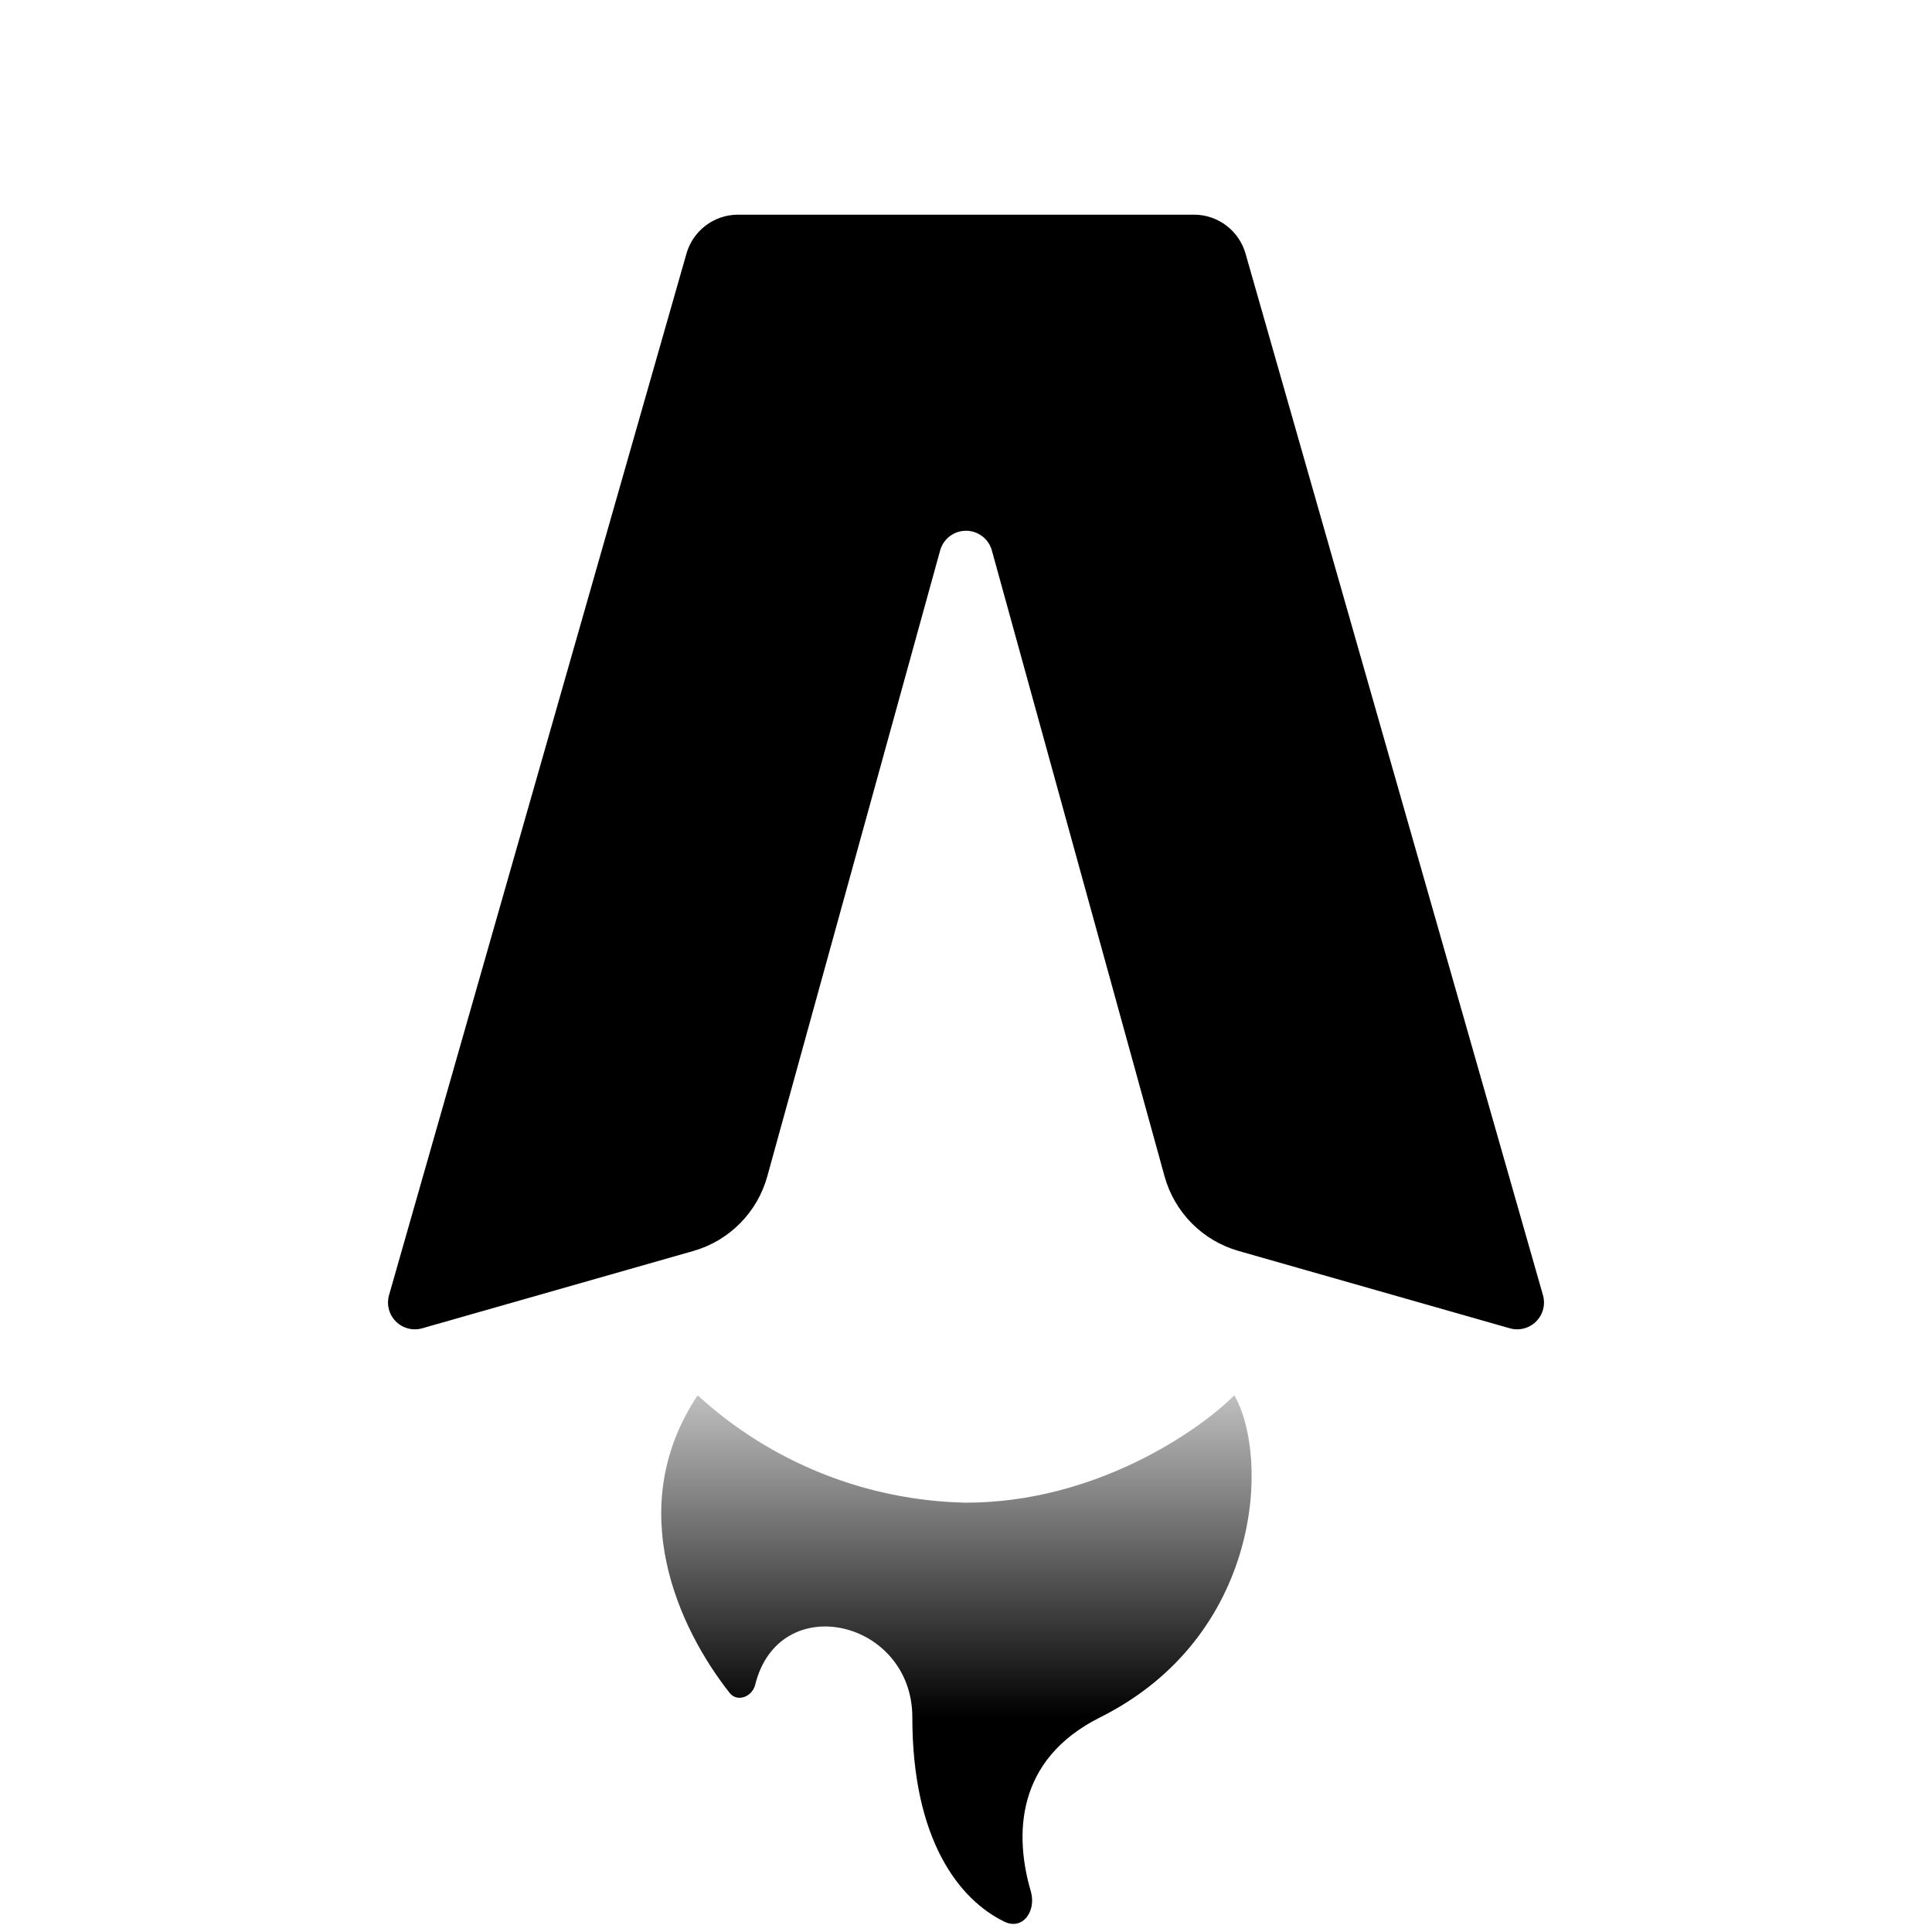
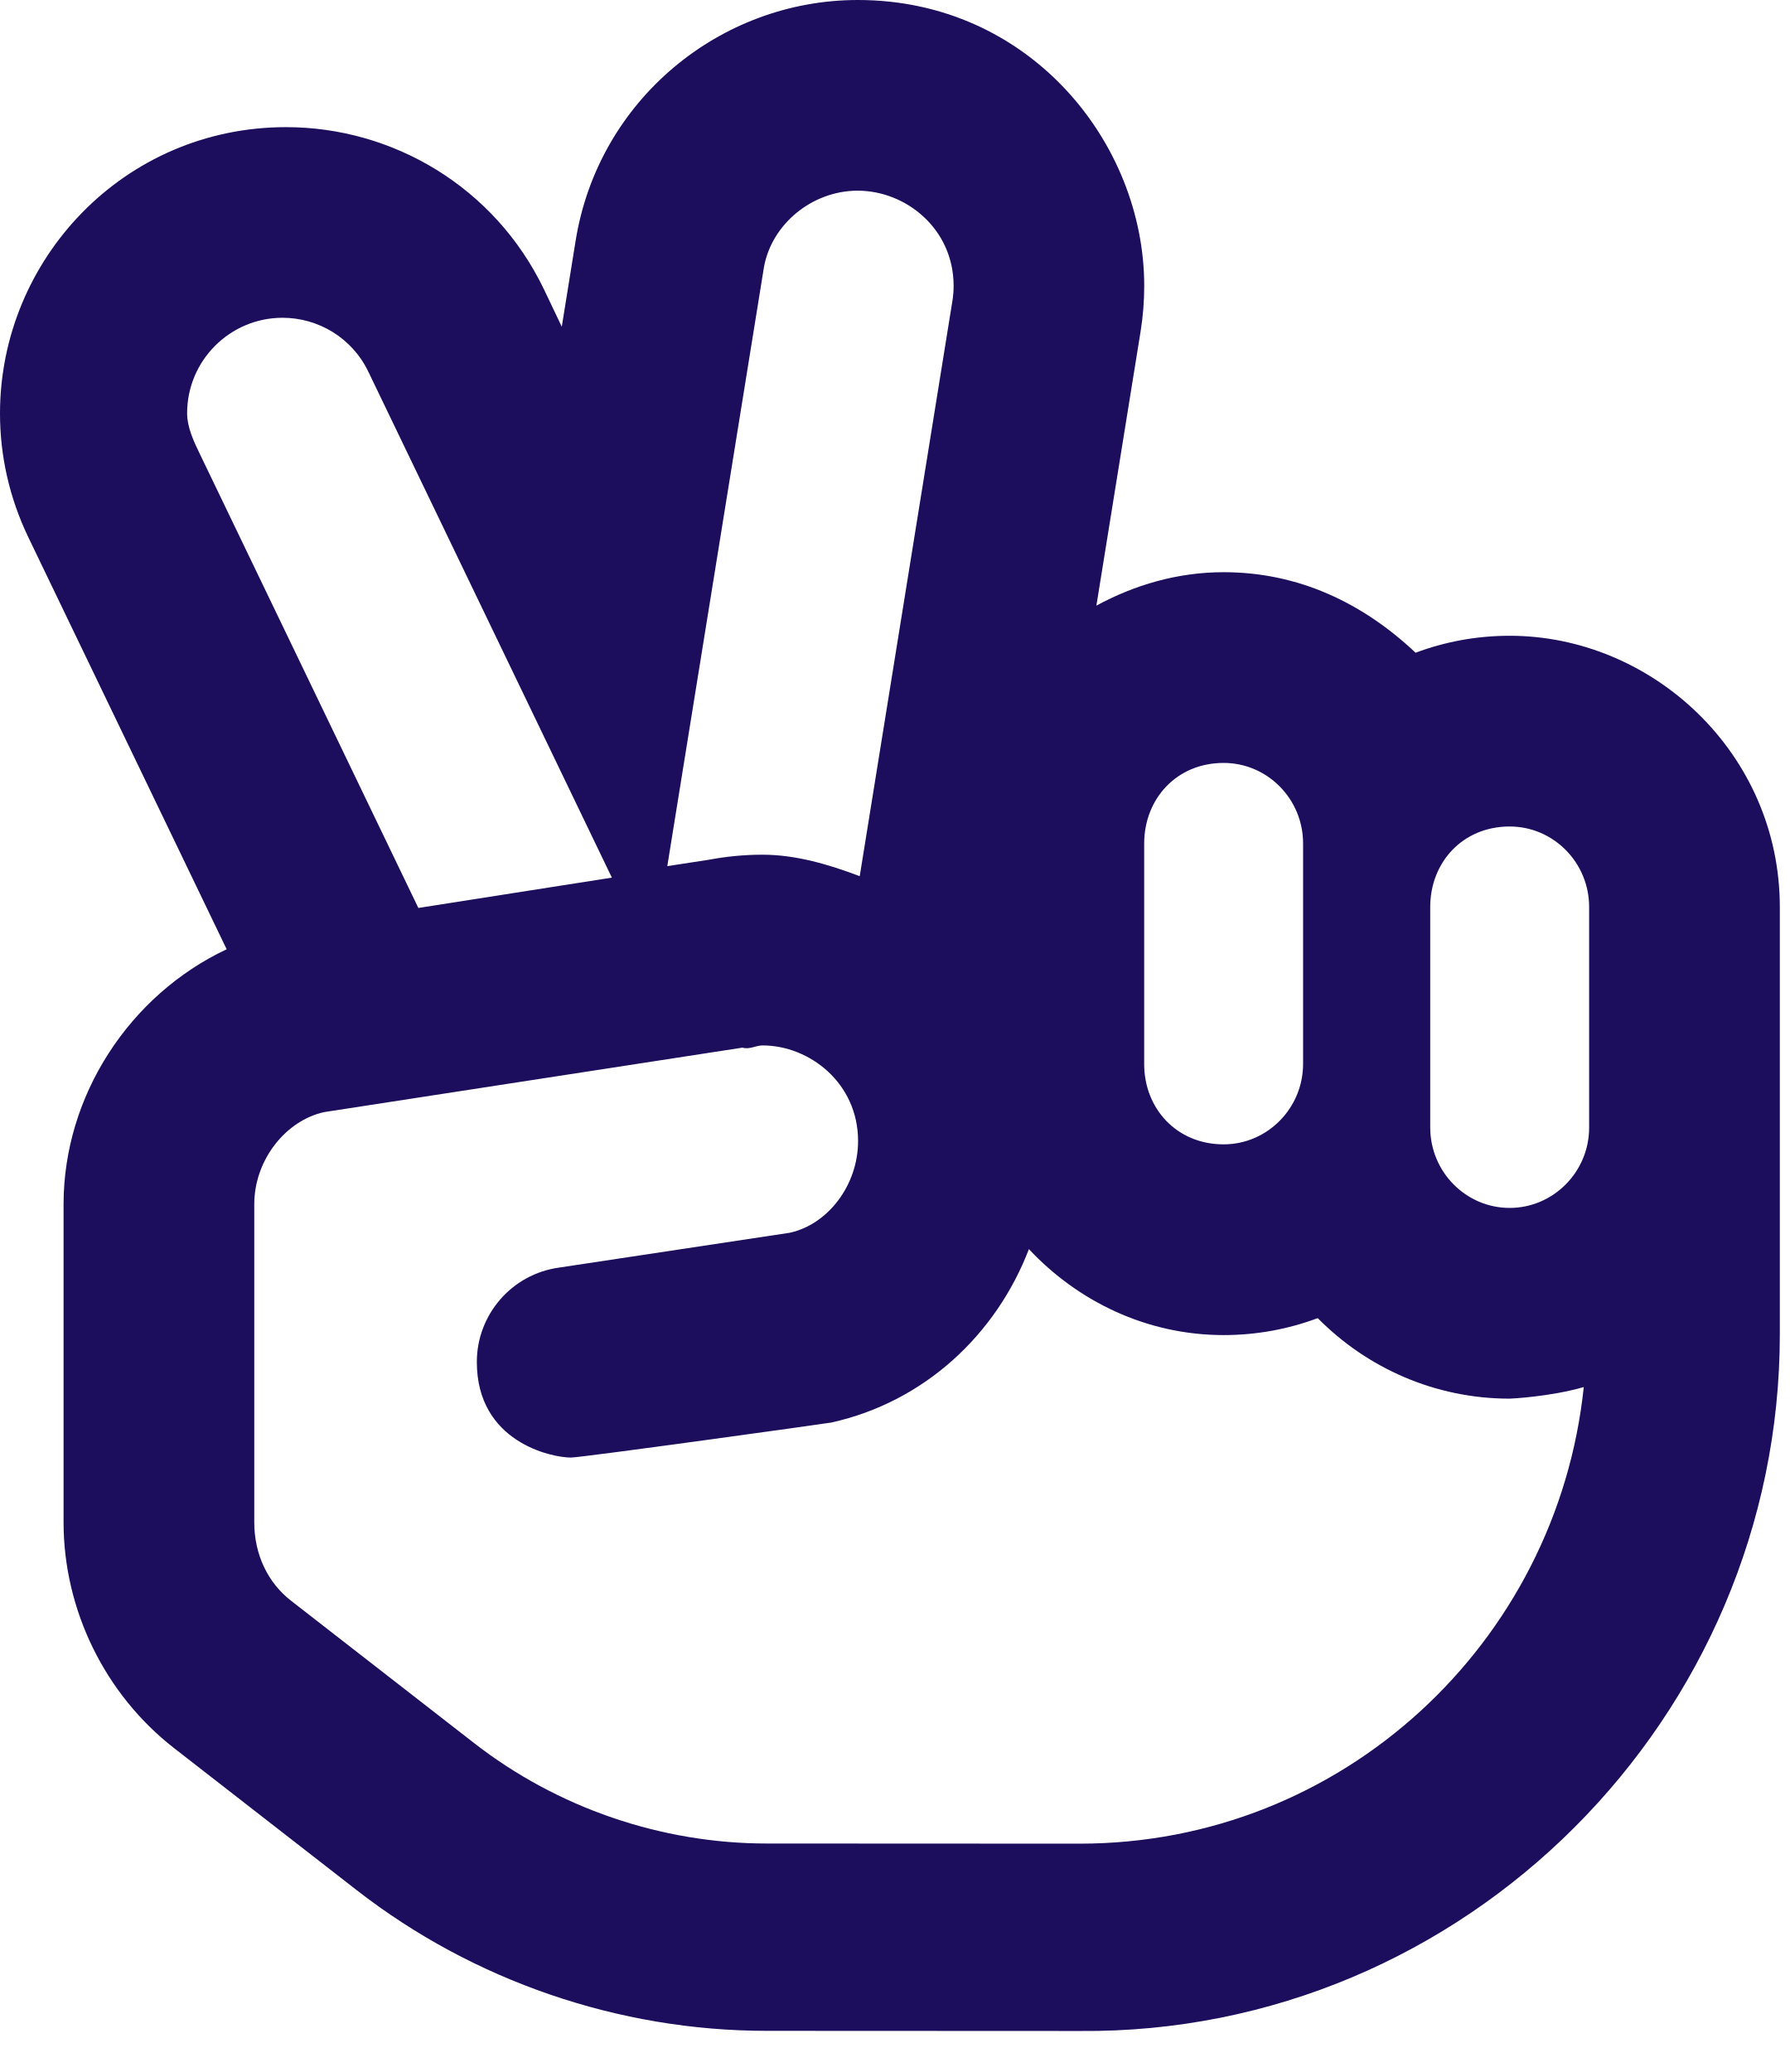
- <svg xmlns="http://www.w3.org/2000/svg" fill="none" viewBox="0 0 36 36">
-   <path fill="#000" d="M22.25 4h-8.5a1 1 0 0 0-.96.73l-5.54 19.4a.5.5 0 0 0 .62.62l5.05-1.44a2 2 0 0 0 1.38-1.4l3.22-11.66a.5.5 0 0 1 .96 0l3.22 11.67a2 2 0 0 0 1.38 1.39l5.05 1.44a.5.5 0 0 0 .62-.62l-5.54-19.4a1 1 0 0 0-.96-.73Z" />
-   <path fill="url(#gradient)" d="M18 28a7.63 7.63 0 0 1-5-2c-1.4 2.1-.35 4.35.6 5.55.14.17.41.07.47-.15.44-1.8 2.93-1.22 2.93.6 0 2.28.87 3.4 1.72 3.81.34.16.59-.2.49-.56-.31-1.05-.29-2.46 1.29-3.25 3-1.5 3.17-4.83 2.5-6-.67.67-2.6 2-5 2Z" />
-   <defs>
-     <linearGradient id="gradient" x1="16" x2="16" y1="32" y2="24" gradientUnits="userSpaceOnUse">
-       <stop stop-color="#000" />
-       <stop offset="1" stop-color="#000" stop-opacity="0" />
-     </linearGradient>
-   </defs>
-   <style>
-     @media (prefers-color-scheme:dark){:root{filter:invert(100%)}}
-   </style>
+ <svg xmlns="http://www.w3.org/2000/svg" width="38" height="44" viewBox="0 0 38 44" fill="none">
+   <path d="M32.062 13.501C31.36 13.501 30.687 13.628 30.064 13.861C28.949 12.809 27.582 12.151 25.988 12.151C25.005 12.151 24.094 12.423 23.285 12.861L24.223 7.044C24.276 6.717 24.301 6.392 24.301 6.071C24.301 3.027 21.862 0 18.219 0C15.293 0 12.708 2.123 12.226 5.108L11.931 6.938L11.551 6.141C10.505 3.968 8.339 2.7 6.076 2.7C2.633 2.7 0 5.508 0 8.781C0 9.665 0.194 10.562 0.603 11.412L4.814 20.158C2.754 21.128 1.35 23.263 1.35 25.575V32.325C1.35 34.186 2.228 35.98 3.698 37.123L7.575 40.138C10.052 42.065 13.142 43.126 16.283 43.126L22.932 43.129C31.126 43.201 37.8 36.459 37.8 28.334V19.264C37.8 15.998 35.092 13.501 32.062 13.501ZM24.3 17.914C24.3 16.969 24.983 16.201 25.988 16.201C26.917 16.201 27.675 16.967 27.675 17.91V22.592C27.675 23.533 26.916 24.301 25.988 24.301C24.983 24.301 24.3 23.533 24.3 22.597V17.914ZM18.217 4.049C19.233 4.049 20.253 4.852 20.253 6.073C20.253 6.18 20.244 6.289 20.226 6.399L18.259 18.606C17.609 18.361 16.909 18.15 16.192 18.15C16.192 18.15 16.192 18.15 16.192 18.15C15.814 18.15 15.435 18.186 15.063 18.256L14.172 18.393L16.224 5.678C16.386 4.761 17.246 4.049 18.217 4.049ZM3.974 8.776C3.974 7.656 4.884 6.748 6.001 6.748C6.755 6.748 7.477 7.171 7.824 7.896L12.995 18.637L8.885 19.281L4.251 9.654C4.114 9.375 3.974 9.071 3.974 8.776ZM22.933 39.151L16.284 39.148C14.043 39.148 11.835 38.39 10.066 37.013L6.187 33.997C5.693 33.616 5.4 33.017 5.4 32.325V25.575C5.4 24.628 6.072 23.794 6.884 23.616L15.769 22.247C15.913 22.293 16.057 22.2 16.192 22.2C17.197 22.2 18.224 23.003 18.224 24.23C18.224 25.162 17.59 25.998 16.775 26.178L11.88 26.917C10.865 27.054 10.127 27.922 10.127 28.921C10.127 30.626 11.715 30.952 12.126 30.952C12.35 30.952 17.578 30.225 17.656 30.208C19.643 29.767 21.159 28.332 21.852 26.526C22.891 27.634 24.351 28.351 25.988 28.351C26.69 28.351 27.364 28.224 27.986 27.991C29.025 29.043 30.468 29.701 32.062 29.701C32.079 29.701 32.913 29.663 33.636 29.455C33.067 34.89 28.51 39.151 22.933 39.151ZM33.75 23.947C33.75 24.883 32.991 25.651 32.062 25.651C31.133 25.651 30.375 24.885 30.375 23.942V19.26C30.375 18.319 31.058 17.551 32.062 17.551C32.992 17.551 33.75 18.317 33.75 19.26V23.947Z" fill="#1C0D5D" />
</svg>
